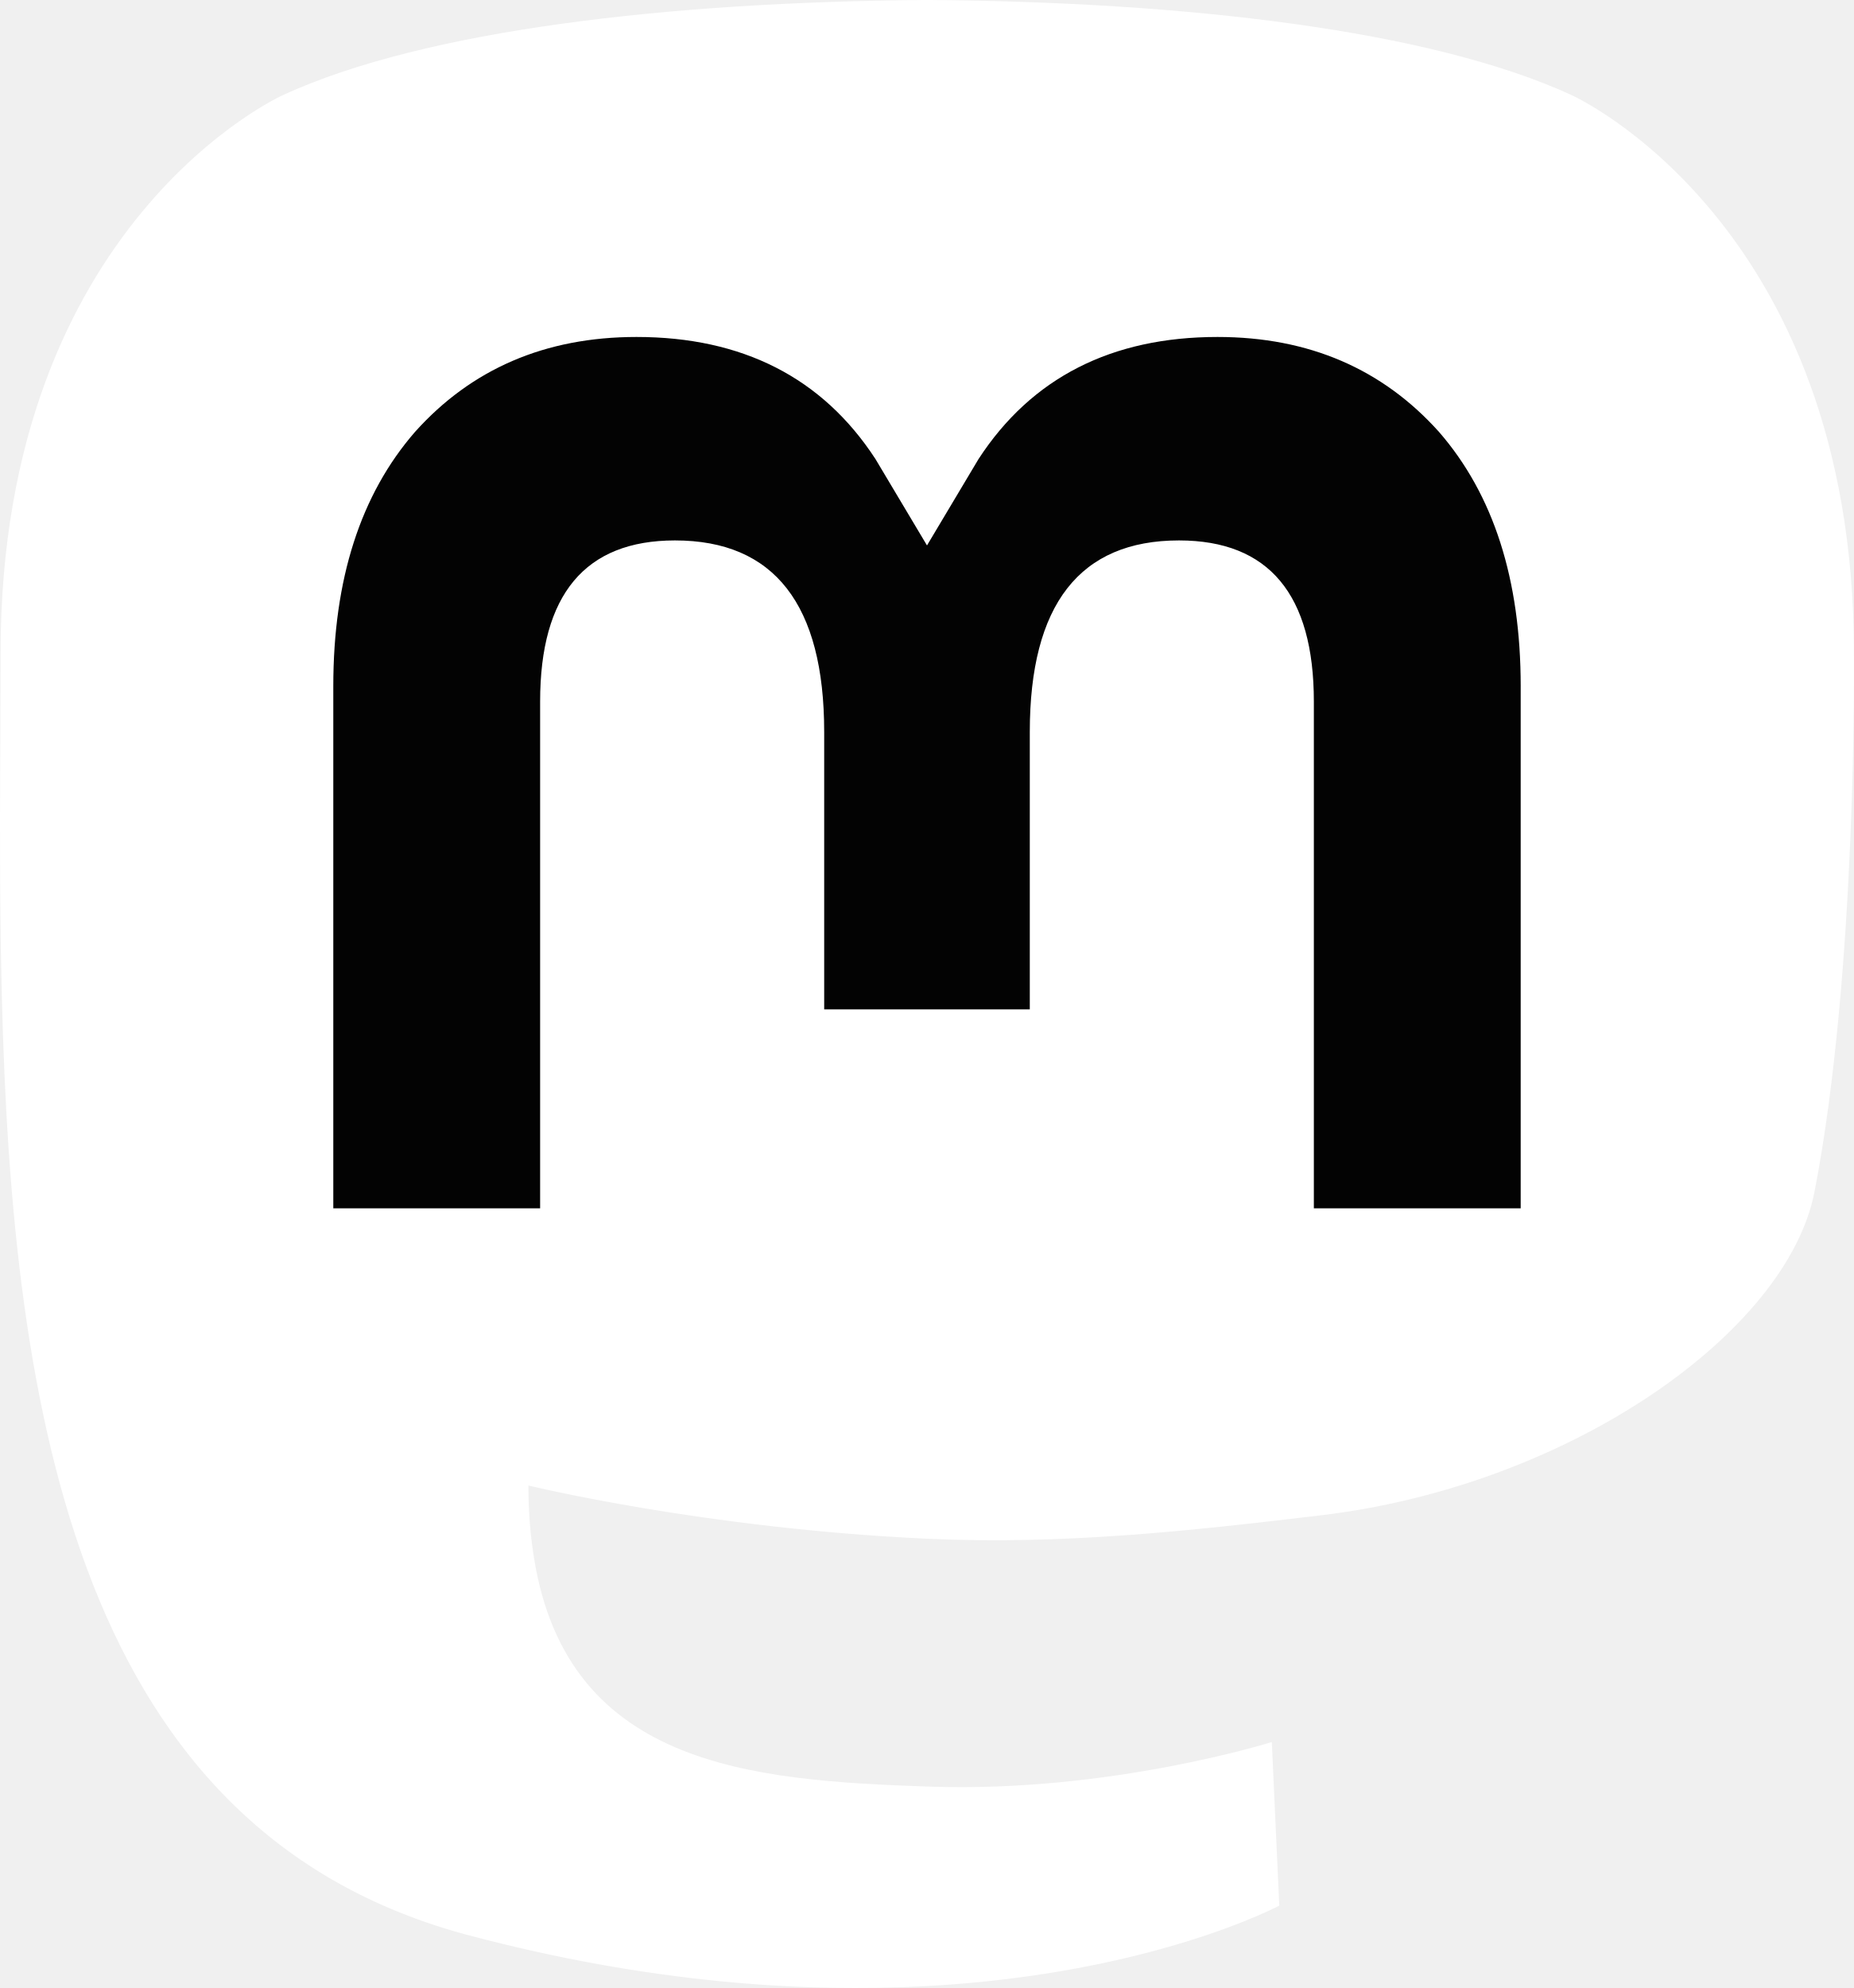
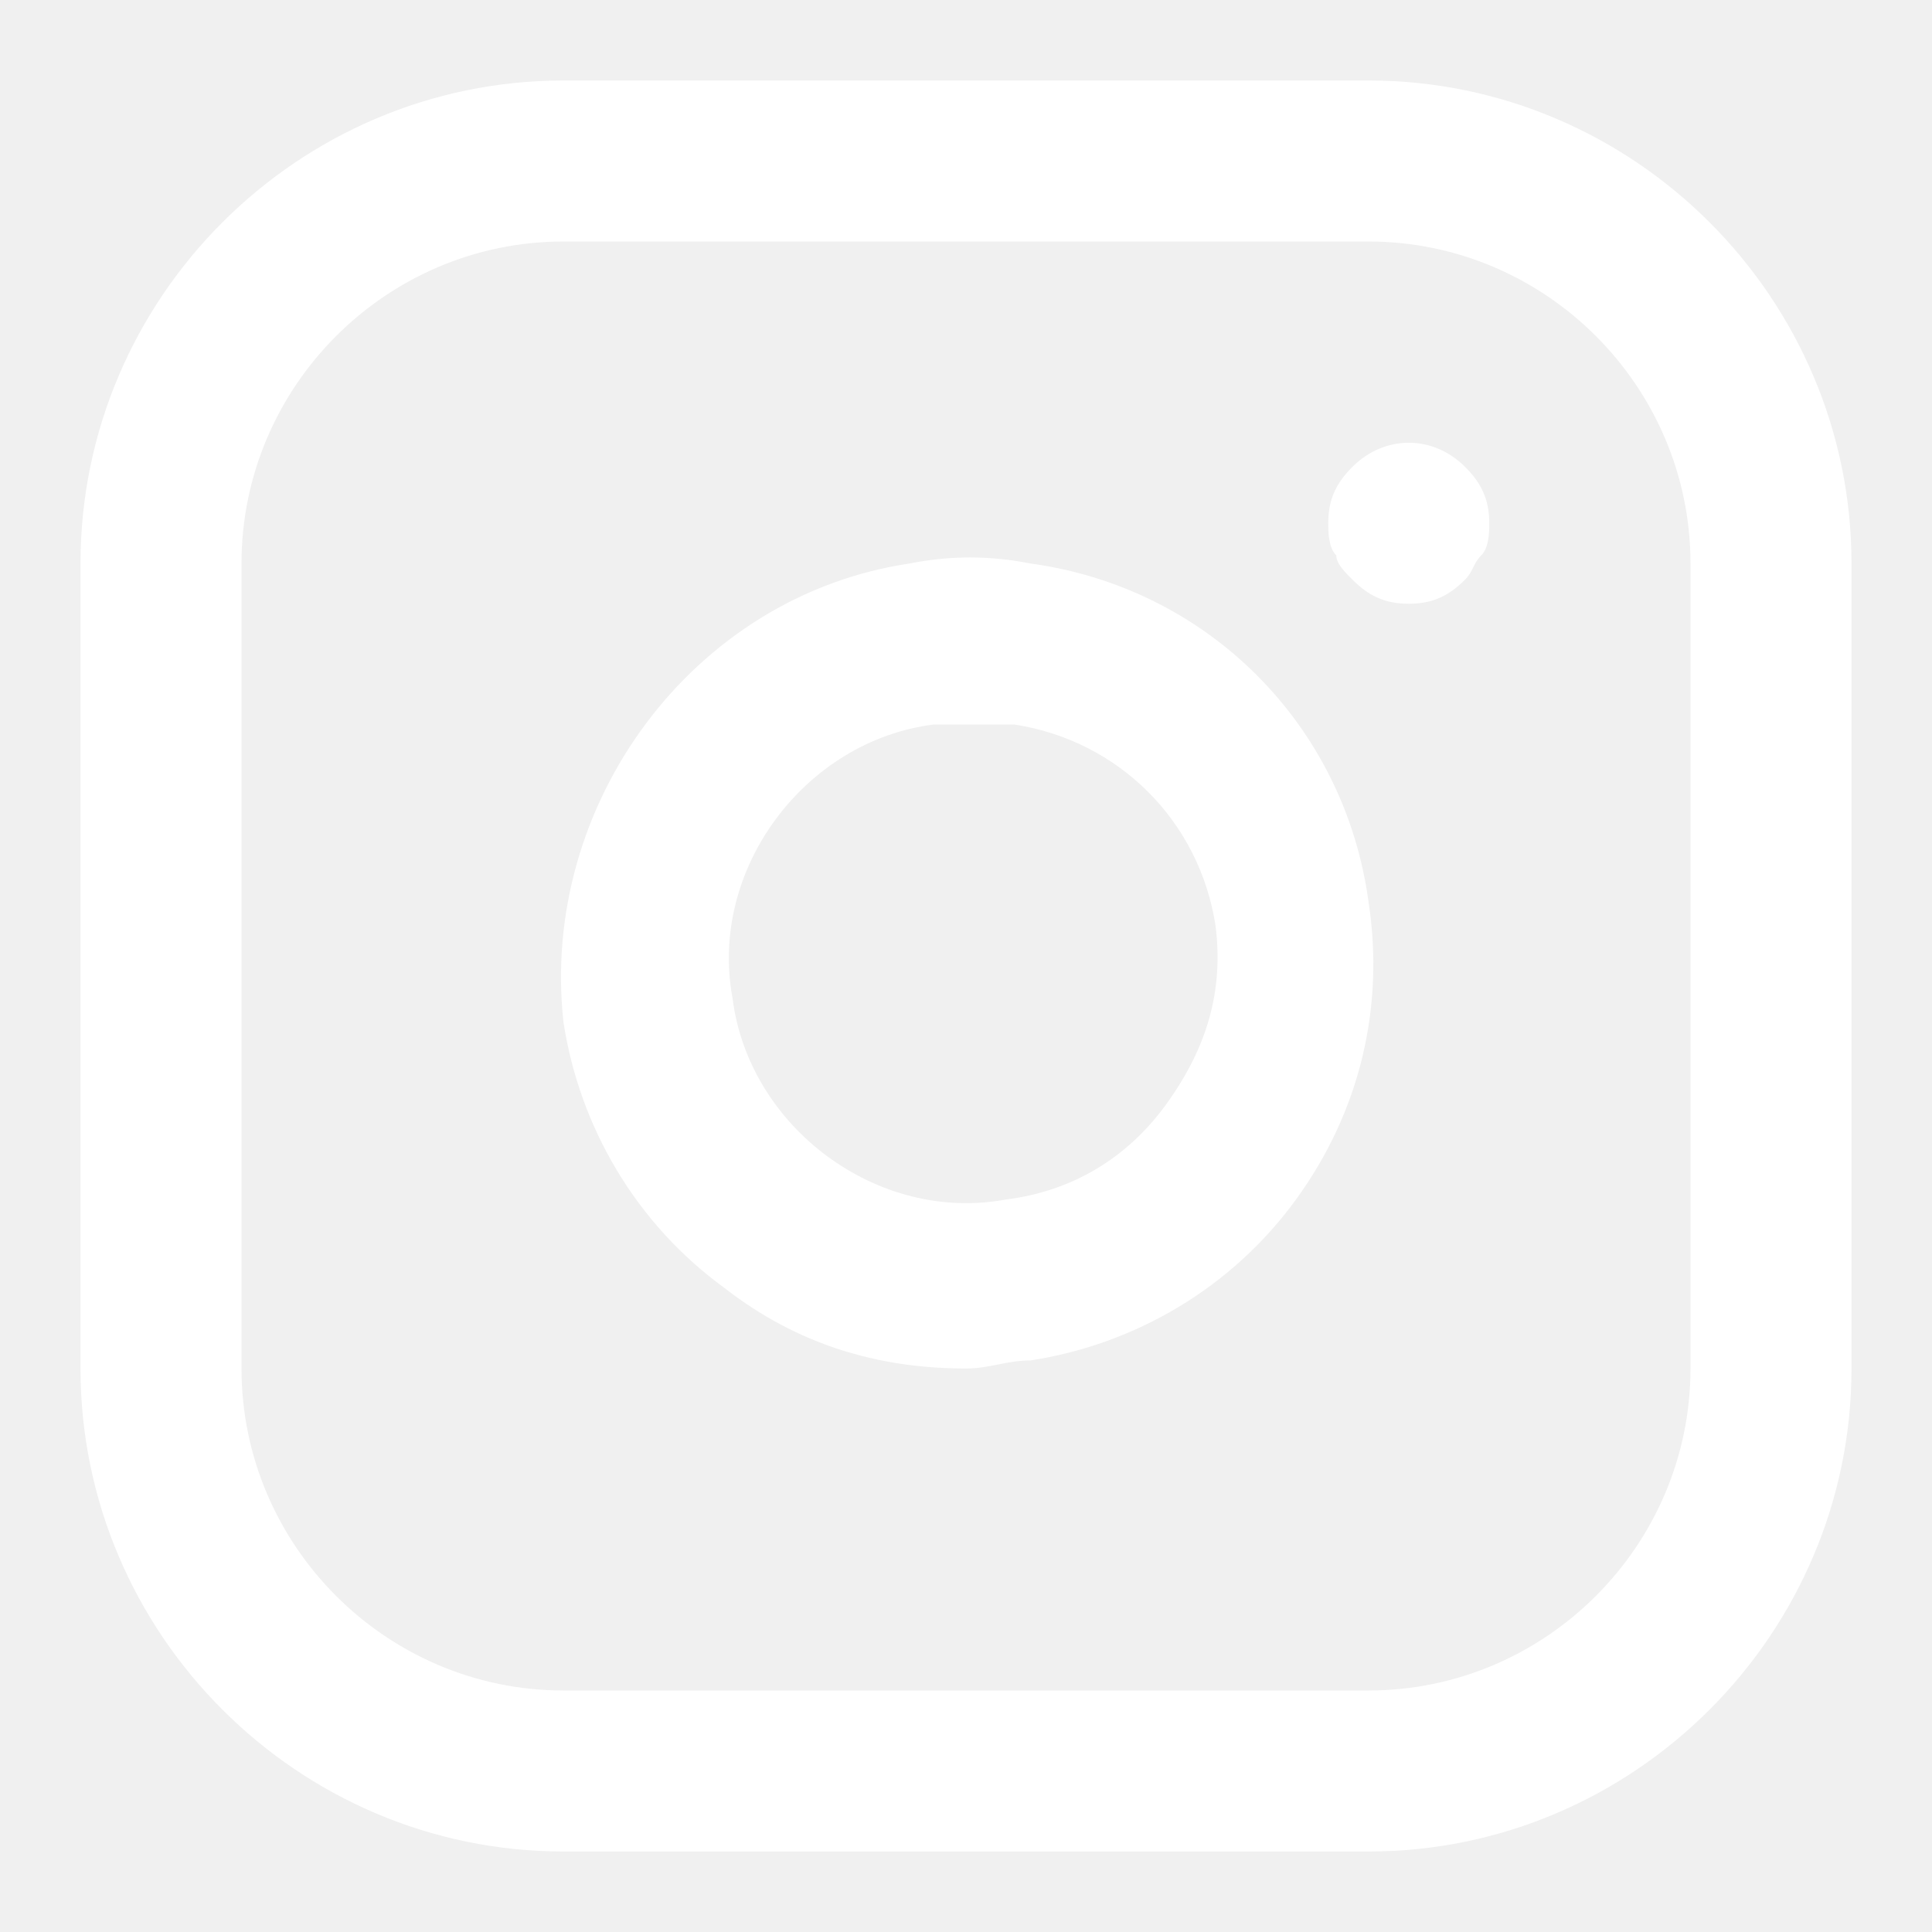
- <svg xmlns="http://www.w3.org/2000/svg" width="61.077mm" height="65.478mm" viewBox="0 0 216.414 232.01">
-   <path d="M211.807 139.088c-3.181 16.366-28.492 34.278-57.562 37.749-15.159 1.809-30.084 3.471-45.999 2.741-26.027-1.192-46.565-6.213-46.565-6.213 0 2.534.156 4.946.469 7.202 3.384 25.686 25.47 27.225 46.391 27.942 21.116.723 39.919-5.206 39.919-5.206l.868 19.09s-14.77 7.931-41.081 9.39c-14.509.797-32.524-.365-53.506-5.919C9.232 213.82 1.406 165.311.209 116.091c-.365-14.614-.14-28.394-.14-39.919 0-50.33 32.976-65.082 32.976-65.082C49.672 3.454 78.204.242 107.865 0h.729c29.661.242 58.211 3.454 74.838 11.09 0 0 32.975 14.752 32.975 65.082 0 0 .414 37.134-4.599 62.915" fill="#ffffff" />
-   <path d="M177.51 80.077v60.941h-24.144v-59.15c0-12.469-5.246-18.797-15.74-18.797-11.602 0-17.418 7.508-17.418 22.352v32.376H96.207V85.423c0-14.845-5.816-22.352-17.419-22.352-10.494 0-15.74 6.329-15.74 18.797v59.15H38.905V80.077c0-12.455 3.171-22.352 9.541-29.675 6.569-7.322 15.171-11.076 25.85-11.076 12.355 0 21.711 4.749 27.898 14.248l6.014 10.081 6.015-10.081c6.185-9.499 15.541-14.248 27.898-14.248 10.678 0 19.28 3.754 25.85 11.076 6.369 7.322 9.54 17.22 9.54 29.675" fill="#030303" />
+ <svg xmlns="http://www.w3.org/2000/svg" t="1732694756184" class="icon" viewBox="0 0 1024 1024" version="1.1" p-id="4362" width="200" height="200">
+   <path d="M725.333 981.333H298.667c-140.8 0-256-115.2-256-256V298.667c0-140.8 115.2-256 256-256h426.667c140.8 0 256 115.2 256 256v426.667c0 140.8-115.2 256-256 256zM298.667 128C204.8 128 128 204.8 128 298.667v426.667c0 93.867 76.8 170.667 170.667 170.667h426.667c93.867 0 170.667-76.8 170.667-170.667V298.667c0-93.867-76.8-170.667-170.667-170.667H298.667z" p-id="4363" fill="#ffffff" />
+   <path d="M512 725.333c-46.933 0-89.6-12.8-128-42.667-46.933-34.133-76.8-85.333-85.333-140.8C285.867 426.667 366.933 315.733 482.133 298.667c21.333-4.267 42.667-4.267 64 0 93.867 12.8 166.4 85.333 179.2 179.2 8.533 55.467-4.267 110.933-38.4 157.867s-85.333 76.8-140.8 85.333c-12.8 0-21.333 4.267-34.133 4.267z m0-341.333h-17.067c-68.267 8.533-119.467 76.8-106.667 145.067 8.533 68.267 76.8 119.467 145.067 106.667 34.133-4.267 64-21.333 85.333-51.2s29.867-59.733 25.6-93.867c-8.533-55.467-51.2-98.133-106.667-106.667H512zM746.667 320c-12.8 0-21.333-4.267-29.867-12.8-4.267-4.267-8.533-8.533-8.533-12.8-4.267-4.267-4.267-12.8-4.267-17.067 0-12.8 4.267-21.333 12.8-29.867 17.067-17.067 42.667-17.067 59.733 0 8.533 8.533 12.8 17.067 12.8 29.867 0 4.267 0 12.8-4.267 17.067s-4.267 8.533-8.533 12.8c-8.533 8.533-17.067 12.8-29.867 12.8z" p-id="4364" fill="#ffffff" />
</svg>
